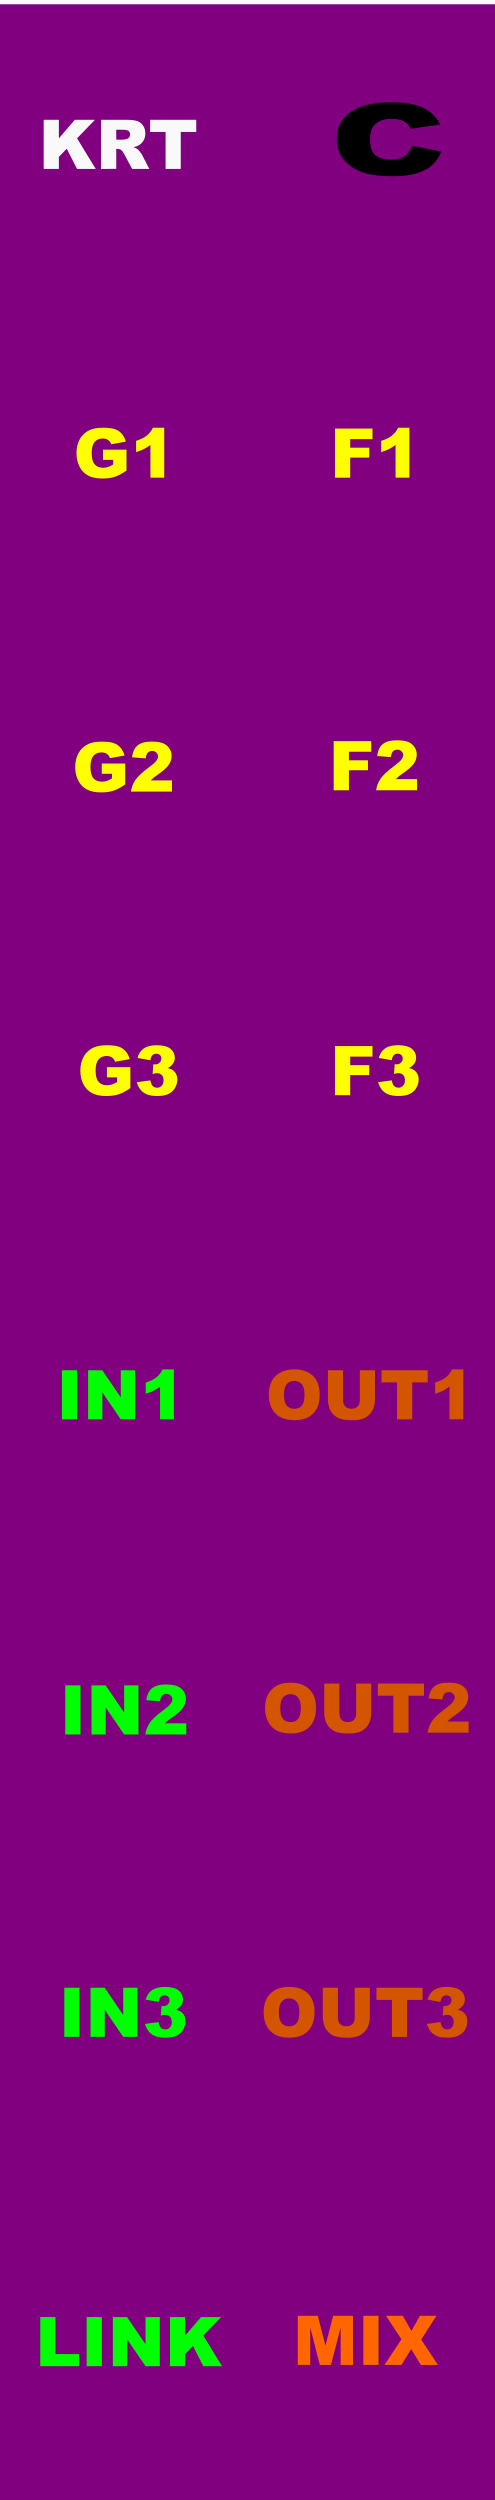
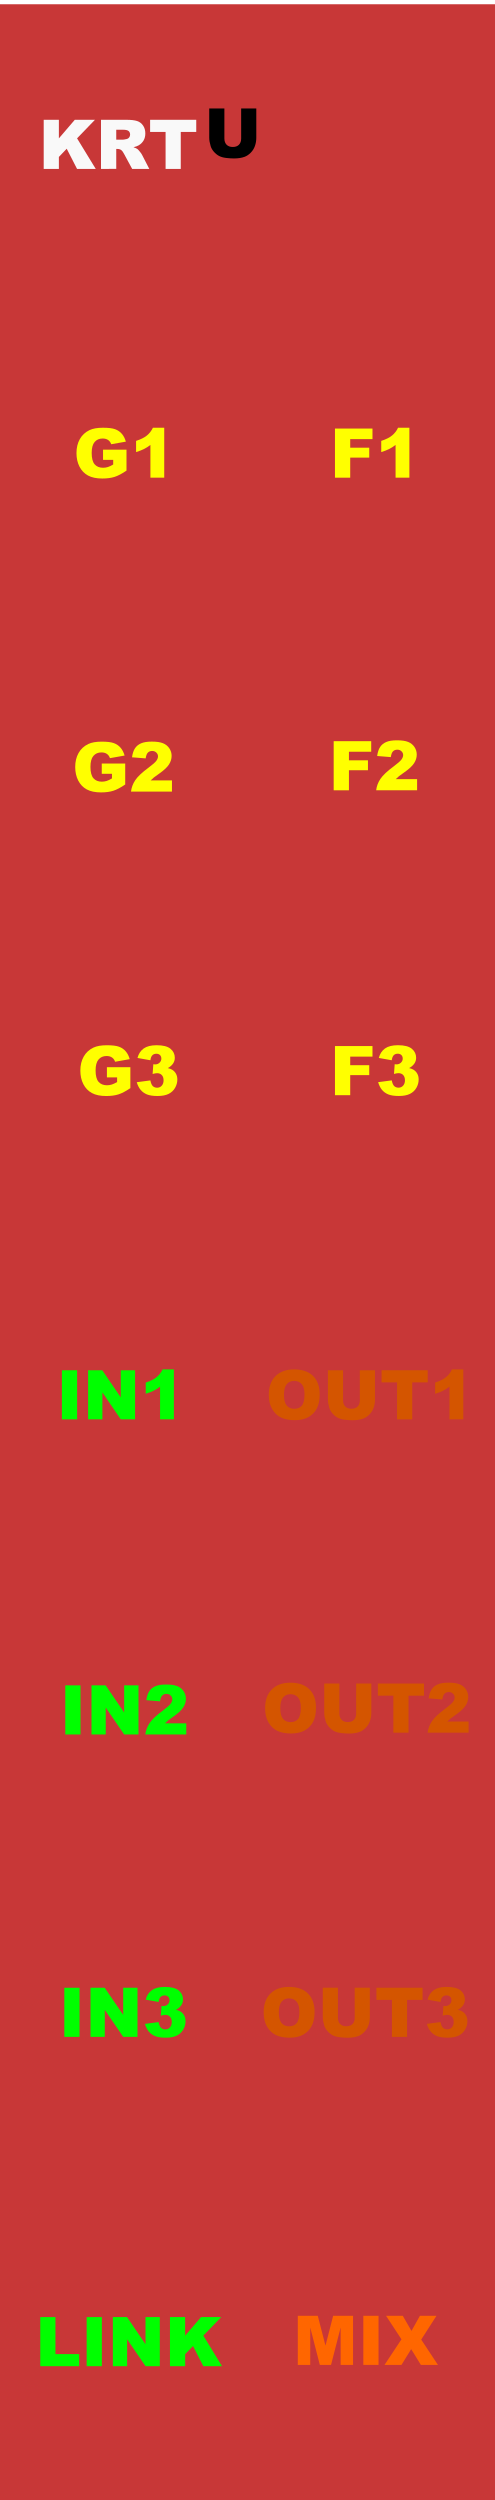
<svg xmlns="http://www.w3.org/2000/svg" width="25.4mm" height="128.542mm" viewBox="0 0 25.4 128.542" version="1.1" id="svg4541">
  <defs id="defs4535" />
  <g id="layer1" style="display:inline;opacity:1">
-     <rect style="fill:#800080;stroke-width:0.277" id="rect111" width="25.466" height="128.323" x="0" y="0.219" />
+     <rect style="fill:#c83737;stroke-width:0.277" id="rect111" width="25.466" height="128.323" x="0" y="0.219" />
  </g>
  <g id="layer4" transform="translate(0,28.00003)" style="display:inline">
    <text xml:space="preserve" style="font-style:normal;font-variant:normal;font-weight:normal;font-stretch:normal;font-size:4.586px;line-height:1.25;font-family:'Arial Black';-inkscape-font-specification:'Arial Black, Normal';font-variant-ligatures:normal;font-variant-caps:normal;font-variant-numeric:normal;text-align:center;letter-spacing:0px;word-spacing:0px;writing-mode:lr-tb;text-anchor:middle;fill:#000000;fill-opacity:1;stroke:none;stroke-width:0.265" x="11.906" y="-21.167" id="text115">
      <tspan id="tspan113" x="11.906" y="-17.055" style="stroke-width:0.265" />
    </text>
    <g aria-label="KRT" style="font-style:normal;font-variant:normal;font-weight:normal;font-stretch:normal;font-size:3.528px;line-height:1.25;font-family:'Arial Black';-inkscape-font-specification:'Arial Black, Normal';font-variant-ligatures:normal;font-variant-caps:normal;font-variant-numeric:normal;font-feature-settings:normal;text-align:center;letter-spacing:0px;word-spacing:0px;writing-mode:lr-tb;text-anchor:middle;fill:#000000;fill-opacity:1;stroke:none;stroke-width:0.265" id="text123" transform="translate(-12.17084,-117.4752)">
      <path d="m 14.418,95.635 h 0.78 v 0.954 l 0.818,-0.954 h 1.037 l -0.92,0.953 0.961,1.573 h -0.961 l -0.532,-1.039 -0.403,0.422 v 0.617 h -0.78 z" style="fill:#f9f9f9;stroke-width:0.265" id="path227" />
      <path d="m 17.364,98.16 v -2.525 h 1.301 q 0.362,0 0.553,0.062 0.191,0.062 0.308,0.231 0.117,0.167 0.117,0.408 0,0.21 -0.09,0.363 -0.09,0.152 -0.246,0.246 -0.1,0.06 -0.274,0.1 0.14,0.047 0.203,0.093 0.043,0.031 0.124,0.133 0.083,0.102 0.11,0.157 l 0.377,0.732 H 18.966 l -0.417,-0.772 q -0.079,-0.15 -0.141,-0.195 -0.084,-0.059 -0.191,-0.059 h -0.069 v 1.025 z m 0.784,-1.502 h 0.329 q 0.053,0 0.207,-0.034 0.078,-0.015 0.126,-0.079 0.05,-0.064 0.05,-0.146 0,-0.122 -0.078,-0.188 -0.078,-0.065 -0.291,-0.065 H 18.148 Z" style="fill:#f9f9f9;stroke-width:0.265" id="path229" />
      <path d="m 19.889,95.635 h 2.372 v 0.624 h -0.796 v 1.902 h -0.78 v -1.902 h -0.796 z" style="fill:#f9f9f9;stroke-width:0.265" id="path231" />
    </g>
    <g aria-label="Ω" style="font-style:normal;font-variant:normal;font-weight:normal;font-stretch:normal;font-size:3.528px;line-height:1.25;font-family:'Arial Black';-inkscape-font-specification:'Arial Black, Normal';font-variant-ligatures:normal;font-variant-caps:normal;font-variant-numeric:normal;font-feature-settings:normal;text-align:center;letter-spacing:0px;word-spacing:0px;writing-mode:lr-tb;text-anchor:middle;fill:#000000;fill-opacity:1;stroke:none;stroke-width:0.265" id="text107" transform="matrix(2.52226,0,0,2.48147,-16.86749,28.08487)" />
-     <g aria-label="C" transform="scale(1.225137,0.8162352)" style="font-style:normal;font-variant:normal;font-weight:normal;font-stretch:normal;font-size:6.291px;line-height:1.25;font-family:'Arial Black';-inkscape-font-specification:'Arial Black, Normal';font-variant-ligatures:normal;font-variant-caps:normal;font-variant-numeric:normal;font-feature-settings:normal;text-align:center;letter-spacing:0px;word-spacing:0px;writing-mode:lr-tb;text-anchor:middle;fill:#000000;fill-opacity:1;stroke:none;stroke-width:0.472" id="text117">
-       <path d="m 17.295,-25.123 1.22,0.369 q -0.123,0.513 -0.387,0.857 -0.264,0.344 -0.657,0.519 -0.39,0.175 -0.995,0.175 -0.734,0 -1.201,-0.212 -0.464,-0.215 -0.802,-0.753 -0.338,-0.538 -0.338,-1.376 0,-1.118 0.593,-1.717 0.596,-0.602 1.683,-0.602 0.851,0 1.336,0.344 0.488,0.344 0.725,1.057 l -1.229,0.273 q -0.065,-0.206 -0.135,-0.301 -0.117,-0.16 -0.286,-0.246 -0.169,-0.086 -0.378,-0.086 -0.473,0 -0.725,0.381 -0.19,0.283 -0.19,0.888 0,0.75 0.227,1.029 0.227,0.276 0.639,0.276 0.399,0 0.602,-0.224 0.206,-0.224 0.298,-0.651 z" style="stroke-width:0.472" id="path119" />
-     </g>
    <g aria-label="LINK" style="font-style:normal;font-variant:normal;font-weight:normal;font-stretch:normal;font-size:3.528px;line-height:1.25;font-family:'Arial Black';-inkscape-font-specification:'Arial Black, Normal';font-variant-ligatures:normal;font-variant-caps:normal;font-variant-numeric:normal;font-feature-settings:normal;text-align:center;letter-spacing:0px;word-spacing:0px;writing-mode:lr-tb;text-anchor:middle;fill:#000000;fill-opacity:1;stroke:none;stroke-width:0.265" id="text124">
      <path d="m 2.071,91.137 h 0.78 v 1.903 H 4.07 V 93.662 H 2.071 Z" style="fill:#00ff00;stroke-width:0.265" id="path347" />
      <path d="M 4.455,91.137 H 5.237 V 93.662 H 4.455 Z" style="fill:#00ff00;stroke-width:0.265" id="path349" />
      <path d="m 5.802,91.137 h 0.729 l 0.951,1.397 V 91.137 H 8.217 V 93.662 H 7.482 L 6.536,92.276 V 93.662 H 5.802 Z" style="fill:#00ff00;stroke-width:0.265" id="path351" />
      <path d="m 8.739,91.137 h 0.78 v 0.954 L 10.338,91.137 h 1.037 l -0.92,0.953 0.961,1.573 H 10.455 L 9.923,92.624 9.52,93.046 V 93.662 H 8.739 Z" style="fill:#00ff00;stroke-width:0.265" id="path353" />
    </g>
    <g aria-label="MIX" style="font-style:normal;font-variant:normal;font-weight:normal;font-stretch:normal;font-size:3.528px;line-height:1.25;font-family:'Arial Black';-inkscape-font-specification:'Arial Black, Normal';font-variant-ligatures:normal;font-variant-caps:normal;font-variant-numeric:normal;font-feature-settings:normal;text-align:center;letter-spacing:0px;word-spacing:0px;writing-mode:lr-tb;text-anchor:middle;fill:#000000;fill-opacity:1;stroke:none;stroke-width:0.265" id="text139">
      <path d="m 15.312,91.071 h 1.027 l 0.396,1.537 0.394,-1.537 h 1.023 v 2.525 h -0.637 v -1.926 l -0.494,1.926 h -0.577 l -0.493,-1.926 v 1.926 h -0.639 z" style="fill:#ff6600;stroke-width:0.265" id="path340" />
      <path d="m 18.681,91.071 h 0.782 v 2.525 h -0.782 z" style="fill:#ff6600;stroke-width:0.265" id="path342" />
      <path d="m 19.849,91.071 h 0.86 l 0.448,0.777 0.434,-0.777 h 0.851 l -0.785,1.223 0.86,1.302 h -0.877 l -0.498,-0.811 -0.5,0.811 h -0.872 l 0.872,-1.316 z" style="fill:#ff6600;stroke-width:0.265" id="path344" />
    </g>
    <g aria-label="G1" style="font-style:normal;font-variant:normal;font-weight:normal;font-stretch:normal;font-size:3.528px;line-height:1.25;font-family:'Arial Black';-inkscape-font-specification:'Arial Black, Normal';font-variant-ligatures:normal;font-variant-caps:normal;font-variant-numeric:normal;font-feature-settings:normal;text-align:center;letter-spacing:0px;word-spacing:0px;writing-mode:lr-tb;text-anchor:middle;fill:#000000;fill-opacity:1;stroke:none;stroke-width:0.265" id="text167">
      <path d="m 5.298,-4.354 v -0.525 h 1.206 v 1.077 q -0.346,0.236 -0.613,0.322 -0.265,0.084 -0.63,0.084 -0.45,0 -0.734,-0.153 Q 4.244,-3.703 4.087,-4.006 3.932,-4.31 3.932,-4.702 q 0,-0.413 0.171,-0.718 0.171,-0.307 0.5,-0.465 0.257,-0.122 0.691,-0.122 0.419,0 0.625,0.076 0.208,0.076 0.345,0.236 0.138,0.158 0.207,0.403 L 5.717,-5.159 Q 5.67,-5.302 5.558,-5.377 5.448,-5.453 5.276,-5.453 q -0.257,0 -0.41,0.179 -0.152,0.177 -0.152,0.563 0,0.41 0.153,0.586 0.155,0.176 0.431,0.176 0.131,0 0.25,-0.038 0.119,-0.038 0.272,-0.129 v -0.238 z" style="fill:#ffff00;stroke-width:0.265" id="path287" />
      <path d="m 8.444,-6.008 v 2.568 H 7.734 V -5.123 q -0.172,0.131 -0.334,0.212 -0.16,0.081 -0.403,0.155 v -0.575 q 0.358,-0.115 0.556,-0.277 0.198,-0.162 0.31,-0.4 z" style="fill:#ffff00;stroke-width:0.265" id="path289" />
    </g>
    <g aria-label="G2" style="font-style:normal;font-variant:normal;font-weight:normal;font-stretch:normal;font-size:3.528px;line-height:1.25;font-family:'Arial Black';-inkscape-font-specification:'Arial Black, Normal';font-variant-ligatures:normal;font-variant-caps:normal;font-variant-numeric:normal;font-feature-settings:normal;text-align:center;letter-spacing:0px;word-spacing:0px;writing-mode:lr-tb;text-anchor:middle;fill:#000000;fill-opacity:1;stroke:none;stroke-width:0.265" id="text171">
      <path d="m 5.232,11.785 v -0.525 h 1.206 v 1.077 q -0.346,0.236 -0.613,0.322 -0.265,0.084 -0.63,0.084 -0.45,0 -0.734,-0.153 -0.282,-0.153 -0.439,-0.456 -0.155,-0.303 -0.155,-0.696 0,-0.413 0.171,-0.718 0.171,-0.307 0.5,-0.465 0.257,-0.122 0.691,-0.122 0.419,0 0.625,0.076 0.208,0.076 0.345,0.236 0.138,0.158 0.207,0.403 l -0.753,0.134 q -0.047,-0.143 -0.158,-0.219 -0.11,-0.076 -0.282,-0.076 -0.257,0 -0.41,0.179 -0.152,0.177 -0.152,0.563 0,0.41 0.153,0.586 0.155,0.176 0.431,0.176 0.131,0 0.25,-0.038 0.119,-0.038 0.272,-0.129 v -0.238 z" style="fill:#ffff00;stroke-width:0.265" id="path282" />
      <path d="M 8.841,12.7 H 6.736 q 0.036,-0.312 0.219,-0.586 0.184,-0.276 0.689,-0.649 0.308,-0.229 0.394,-0.348 0.086,-0.119 0.086,-0.226 0,-0.115 -0.086,-0.196 -0.084,-0.083 -0.214,-0.083 -0.134,0 -0.22,0.084 -0.084,0.084 -0.114,0.298 L 6.788,10.938 q 0.041,-0.296 0.152,-0.462 0.11,-0.167 0.31,-0.255 0.202,-0.09 0.556,-0.09 0.37,0 0.575,0.084 0.207,0.084 0.324,0.26 0.119,0.174 0.119,0.391 0,0.231 -0.136,0.441 -0.134,0.21 -0.491,0.462 -0.212,0.146 -0.284,0.205 -0.071,0.059 -0.167,0.153 h 1.096 z" style="fill:#ffff00;stroke-width:0.265" id="path284" />
    </g>
    <g aria-label="G3" style="font-style:normal;font-variant:normal;font-weight:normal;font-stretch:normal;font-size:3.528px;line-height:1.25;font-family:'Arial Black';-inkscape-font-specification:'Arial Black, Normal';font-variant-ligatures:normal;font-variant-caps:normal;font-variant-numeric:normal;font-feature-settings:normal;text-align:center;letter-spacing:0px;word-spacing:0px;writing-mode:lr-tb;text-anchor:middle;fill:#000000;fill-opacity:1;stroke:none;stroke-width:0.265" id="text175">
      <path d="m 5.497,27.396 v -0.525 h 1.206 v 1.077 q -0.346,0.236 -0.613,0.322 -0.265,0.084 -0.63,0.084 -0.45,0 -0.734,-0.153 Q 4.442,28.047 4.286,27.744 4.131,27.44 4.131,27.048 q 0,-0.413 0.171,-0.718 0.171,-0.307 0.5,-0.465 0.257,-0.122 0.691,-0.122 0.419,0 0.625,0.076 0.208,0.076 0.345,0.236 0.138,0.158 0.207,0.403 l -0.753,0.134 q -0.047,-0.143 -0.158,-0.219 -0.11,-0.076 -0.282,-0.076 -0.257,0 -0.41,0.179 -0.152,0.177 -0.152,0.563 0,0.41 0.153,0.586 0.155,0.176 0.431,0.176 0.131,0 0.25,-0.038 0.119,-0.038 0.272,-0.129 V 27.396 Z" style="fill:#ffff00;stroke-width:0.265" id="path277" />
      <path d="M 7.733,26.515 7.069,26.397 q 0.083,-0.317 0.317,-0.486 0.236,-0.169 0.667,-0.169 0.494,0 0.715,0.184 0.22,0.184 0.22,0.463 0,0.164 -0.09,0.296 -0.09,0.133 -0.27,0.233 0.146,0.036 0.224,0.084 0.126,0.078 0.195,0.205 0.071,0.126 0.071,0.301 0,0.22 -0.115,0.424 -0.115,0.202 -0.332,0.312 -0.217,0.109 -0.57,0.109 -0.345,0 -0.544,-0.081 -0.198,-0.081 -0.327,-0.236 Q 7.1,27.88 7.031,27.644 l 0.701,-0.093 q 0.041,0.212 0.127,0.295 0.088,0.081 0.222,0.081 0.141,0 0.234,-0.103 0.095,-0.103 0.095,-0.276 0,-0.176 -0.091,-0.272 -0.09,-0.096 -0.245,-0.096 -0.083,0 -0.227,0.041 l 0.036,-0.501 q 0.059,0.009 0.091,0.009 0.138,0 0.229,-0.088 0.093,-0.088 0.093,-0.208 0,-0.115 -0.069,-0.184 -0.069,-0.069 -0.189,-0.069 -0.124,0 -0.202,0.076 -0.078,0.074 -0.105,0.262 z" style="fill:#ffff00;stroke-width:0.265" id="path279" />
    </g>
    <g aria-label="F1" style="font-style:normal;font-variant:normal;font-weight:normal;font-stretch:normal;font-size:3.528px;line-height:1.25;font-family:'Arial Black';-inkscape-font-specification:'Arial Black, Normal';font-variant-ligatures:normal;font-variant-caps:normal;font-variant-numeric:normal;font-feature-settings:normal;text-align:center;letter-spacing:0px;word-spacing:0px;writing-mode:lr-tb;text-anchor:middle;fill:#000000;fill-opacity:1;stroke:none;stroke-width:0.265" id="text179">
      <path d="m 17.223,-5.965 h 1.929 v 0.543 h -1.145 v 0.441 h 0.978 v 0.51 h -0.978 v 1.032 h -0.784 z" style="fill:#ffff00;stroke-width:0.265" id="path272" />
      <path d="m 21.049,-6.008 v 2.568 h -0.71 V -5.123 q -0.172,0.131 -0.334,0.212 -0.16,0.081 -0.403,0.155 v -0.575 q 0.358,-0.115 0.556,-0.277 0.198,-0.162 0.31,-0.4 z" style="fill:#ffff00;stroke-width:0.265" id="path274" />
    </g>
    <g aria-label="F2" style="font-style:normal;font-variant:normal;font-weight:normal;font-stretch:normal;font-size:3.528px;line-height:1.25;font-family:'Arial Black';-inkscape-font-specification:'Arial Black, Normal';font-variant-ligatures:normal;font-variant-caps:normal;font-variant-numeric:normal;font-feature-settings:normal;text-align:center;letter-spacing:0px;word-spacing:0px;writing-mode:lr-tb;text-anchor:middle;fill:#000000;fill-opacity:1;stroke:none;stroke-width:0.265" id="text183">
      <path d="m 17.157,10.109 h 1.929 v 0.543 h -1.145 v 0.441 h 0.978 v 0.51 h -0.978 v 1.032 h -0.784 z" style="fill:#ffff00;stroke-width:0.265" id="path267" />
      <path d="M 21.446,12.634 H 19.341 q 0.036,-0.312 0.219,-0.586 0.184,-0.276 0.689,-0.649 0.308,-0.229 0.394,-0.348 0.086,-0.119 0.086,-0.226 0,-0.115 -0.086,-0.196 -0.084,-0.083 -0.214,-0.083 -0.134,0 -0.22,0.084 -0.084,0.084 -0.114,0.298 l -0.703,-0.057 q 0.041,-0.296 0.152,-0.462 0.11,-0.167 0.31,-0.255 0.202,-0.09 0.556,-0.09 0.37,0 0.575,0.084 0.207,0.084 0.324,0.26 0.119,0.174 0.119,0.391 0,0.231 -0.136,0.441 -0.134,0.21 -0.491,0.462 -0.212,0.146 -0.284,0.205 -0.071,0.059 -0.167,0.153 h 1.096 z" style="fill:#ffff00;stroke-width:0.265" id="path269" />
    </g>
    <g aria-label="F3" style="font-style:normal;font-variant:normal;font-weight:normal;font-stretch:normal;font-size:3.528px;line-height:1.25;font-family:'Arial Black';-inkscape-font-specification:'Arial Black, Normal';font-variant-ligatures:normal;font-variant-caps:normal;font-variant-numeric:normal;font-feature-settings:normal;text-align:center;letter-spacing:0px;word-spacing:0px;writing-mode:lr-tb;text-anchor:middle;fill:#000000;fill-opacity:1;stroke:none;stroke-width:0.265" id="text187">
      <path d="m 17.223,25.785 h 1.929 v 0.543 h -1.145 v 0.441 h 0.978 v 0.51 h -0.978 v 1.032 h -0.784 z" style="fill:#ffff00;stroke-width:0.265" id="path262" />
      <path d="m 20.14,26.515 -0.663,-0.119 q 0.083,-0.317 0.317,-0.486 0.236,-0.169 0.667,-0.169 0.494,0 0.715,0.184 0.22,0.184 0.22,0.463 0,0.164 -0.09,0.296 -0.09,0.133 -0.27,0.233 0.146,0.036 0.224,0.084 0.126,0.078 0.195,0.205 0.071,0.126 0.071,0.301 0,0.22 -0.115,0.424 -0.115,0.202 -0.332,0.312 -0.217,0.109 -0.57,0.109 -0.345,0 -0.544,-0.081 -0.198,-0.081 -0.327,-0.236 -0.127,-0.157 -0.196,-0.393 l 0.701,-0.093 q 0.041,0.212 0.127,0.295 0.088,0.081 0.222,0.081 0.141,0 0.234,-0.103 0.095,-0.103 0.095,-0.276 0,-0.176 -0.091,-0.272 -0.09,-0.096 -0.245,-0.096 -0.083,0 -0.227,0.041 l 0.036,-0.501 q 0.059,0.009 0.091,0.009 0.138,0 0.229,-0.088 0.093,-0.088 0.093,-0.208 0,-0.115 -0.069,-0.184 -0.069,-0.069 -0.189,-0.069 -0.124,0 -0.202,0.076 -0.078,0.074 -0.105,0.262 z" style="fill:#ffff00;stroke-width:0.265" id="path264" />
    </g>
    <g aria-label="IN1" style="font-style:normal;font-variant:normal;font-weight:normal;font-stretch:normal;font-size:3.528px;line-height:1.25;font-family:'Arial Black';-inkscape-font-specification:'Arial Black, Normal';font-variant-ligatures:normal;font-variant-caps:normal;font-variant-numeric:normal;font-feature-settings:normal;text-align:center;letter-spacing:0px;word-spacing:0px;writing-mode:lr-tb;text-anchor:middle;fill:#000000;fill-opacity:1;stroke:none;stroke-width:0.265" id="text294">
      <path d="m 3.183,42.454 h 0.782 v 2.525 H 3.183 Z" style="fill:#00ff00;stroke-width:0.265" id="path370" />
      <path d="m 4.53,42.454 h 0.729 l 0.951,1.397 V 42.454 H 6.945 v 2.525 H 6.209 L 5.264,43.592 v 1.387 H 4.53 Z" style="fill:#00ff00;stroke-width:0.265" id="path372" />
      <path d="m 8.94,42.411 v 2.568 H 8.23 v -1.683 q -0.172,0.131 -0.334,0.212 -0.16,0.081 -0.403,0.155 v -0.575 q 0.358,-0.115 0.556,-0.277 0.198,-0.162 0.31,-0.4 z" style="fill:#00ff00;stroke-width:0.265" id="path374" />
    </g>
    <g aria-label="IN2" style="font-style:normal;font-variant:normal;font-weight:normal;font-stretch:normal;font-size:3.528px;line-height:1.25;font-family:'Arial Black';-inkscape-font-specification:'Arial Black, Normal';font-variant-ligatures:normal;font-variant-caps:normal;font-variant-numeric:normal;font-feature-settings:normal;text-align:center;letter-spacing:0px;word-spacing:0px;writing-mode:lr-tb;text-anchor:middle;fill:#000000;fill-opacity:1;stroke:none;stroke-width:0.265" id="text298">
      <path d="m 3.357,58.656 h 0.782 v 2.525 H 3.357 Z" style="fill:#00ff00;stroke-width:0.265" id="path363" />
      <path d="m 4.704,58.656 h 0.729 l 0.951,1.397 v -1.397 h 0.736 v 2.525 H 6.383 L 5.437,59.795 v 1.387 H 4.704 Z" style="fill:#00ff00;stroke-width:0.265" id="path365" />
      <path d="M 9.577,61.182 H 7.472 q 0.036,-0.312 0.219,-0.586 0.184,-0.276 0.689,-0.649 0.308,-0.229 0.394,-0.348 0.086,-0.119 0.086,-0.226 0,-0.115 -0.086,-0.196 -0.084,-0.083 -0.214,-0.083 -0.134,0 -0.22,0.084 -0.084,0.084 -0.114,0.298 L 7.523,59.419 q 0.041,-0.296 0.152,-0.462 0.11,-0.167 0.31,-0.255 0.202,-0.09 0.556,-0.09 0.37,0 0.575,0.084 0.207,0.084 0.324,0.26 0.119,0.174 0.119,0.391 0,0.231 -0.136,0.441 -0.134,0.21 -0.491,0.462 -0.212,0.146 -0.284,0.205 -0.071,0.059 -0.167,0.153 h 1.096 z" style="fill:#00ff00;stroke-width:0.265" id="path367" />
    </g>
    <g aria-label="IN3" style="font-style:normal;font-variant:normal;font-weight:normal;font-stretch:normal;font-size:3.528px;line-height:1.25;font-family:'Arial Black';-inkscape-font-specification:'Arial Black, Normal';font-variant-ligatures:normal;font-variant-caps:normal;font-variant-numeric:normal;font-feature-settings:normal;text-align:center;letter-spacing:0px;word-spacing:0px;writing-mode:lr-tb;text-anchor:middle;fill:#000000;fill-opacity:1;stroke:none;stroke-width:0.265" id="text302">
      <path d="m 3.307,74.204 h 0.782 v 2.525 H 3.307 Z" style="fill:#00ff00;stroke-width:0.265" id="path356" />
      <path d="m 4.654,74.204 h 0.729 l 0.951,1.397 v -1.397 h 0.736 v 2.525 H 6.334 L 5.388,75.342 v 1.387 H 4.654 Z" style="fill:#00ff00;stroke-width:0.265" id="path358" />
      <path d="M 8.154,74.934 7.491,74.815 Q 7.574,74.498 7.808,74.33 8.044,74.161 8.475,74.161 q 0.494,0 0.715,0.184 0.22,0.184 0.22,0.463 0,0.164 -0.09,0.296 -0.09,0.133 -0.27,0.233 0.146,0.036 0.224,0.084 0.126,0.078 0.195,0.205 0.071,0.126 0.071,0.301 0,0.22 -0.115,0.424 -0.115,0.202 -0.332,0.312 -0.217,0.109 -0.57,0.109 -0.345,0 -0.544,-0.081 Q 7.779,76.61 7.65,76.455 7.522,76.298 7.453,76.062 l 0.701,-0.093 q 0.041,0.212 0.127,0.295 0.088,0.081 0.222,0.081 0.141,0 0.234,-0.103 0.095,-0.103 0.095,-0.276 0,-0.176 -0.091,-0.272 -0.09,-0.096 -0.245,-0.096 -0.083,0 -0.227,0.041 l 0.036,-0.501 q 0.059,0.009 0.091,0.009 0.138,0 0.229,-0.088 0.093,-0.088 0.093,-0.208 0,-0.115 -0.069,-0.184 -0.069,-0.069 -0.189,-0.069 -0.124,0 -0.202,0.076 -0.078,0.074 -0.105,0.262 z" style="fill:#00ff00;stroke-width:0.265" id="path360" />
    </g>
    <g aria-label="OUT1" style="font-style:normal;font-variant:normal;font-weight:normal;font-stretch:normal;font-size:3.528px;line-height:1.25;font-family:'Arial Black';-inkscape-font-specification:'Arial Black, Normal';font-variant-ligatures:normal;font-variant-caps:normal;font-variant-numeric:normal;font-feature-settings:normal;text-align:center;letter-spacing:0px;word-spacing:0px;writing-mode:lr-tb;text-anchor:middle;fill:#d45500;fill-opacity:1;stroke:none;stroke-width:0.265" id="text379">
      <path d="m 13.821,43.718 q 0,-0.618 0.345,-0.963 0.345,-0.345 0.959,-0.345 0.63,0 0.972,0.339 0.341,0.338 0.341,0.947 0,0.443 -0.15,0.727 -0.148,0.282 -0.431,0.441 -0.281,0.157 -0.701,0.157 -0.427,0 -0.708,-0.136 -0.279,-0.136 -0.453,-0.431 -0.174,-0.295 -0.174,-0.737 z m 0.78,0.003 q 0,0.382 0.141,0.549 0.143,0.167 0.388,0.167 0.251,0 0.389,-0.164 0.138,-0.164 0.138,-0.587 0,-0.357 -0.145,-0.52 -0.143,-0.165 -0.389,-0.165 -0.236,0 -0.379,0.167 -0.143,0.167 -0.143,0.553 z" style="fill:#d45500;stroke-width:0.265" id="path444" />
      <path d="m 18.501,42.454 h 0.779 v 1.506 q 0,0.224 -0.071,0.424 -0.069,0.198 -0.219,0.348 -0.148,0.148 -0.312,0.208 -0.227,0.084 -0.546,0.084 -0.184,0 -0.403,-0.026 -0.217,-0.026 -0.363,-0.102 -0.146,-0.078 -0.269,-0.219 -0.121,-0.141 -0.165,-0.291 -0.072,-0.241 -0.072,-0.427 v -1.506 h 0.779 v 1.542 q 0,0.207 0.114,0.324 0.115,0.115 0.319,0.115 0.202,0 0.315,-0.114 0.115,-0.115 0.115,-0.326 z" style="fill:#d45500;stroke-width:0.265" id="path446" />
      <path d="m 19.619,42.454 h 2.372 v 0.624 h -0.796 v 1.902 H 20.415 V 43.077 h -0.796 z" style="fill:#d45500;stroke-width:0.265" id="path448" />
      <path d="m 23.821,42.411 v 2.568 h -0.71 v -1.683 q -0.172,0.131 -0.334,0.212 -0.16,0.081 -0.403,0.155 v -0.575 q 0.358,-0.115 0.556,-0.277 0.198,-0.162 0.31,-0.4 z" style="fill:#d45500;stroke-width:0.265" id="path450" />
    </g>
    <g aria-label="OUT2" style="font-style:normal;font-variant:normal;font-weight:normal;font-stretch:normal;font-size:3.528px;line-height:1.25;font-family:'Arial Black';-inkscape-font-specification:'Arial Black, Normal';font-variant-ligatures:normal;font-variant-caps:normal;font-variant-numeric:normal;font-feature-settings:normal;text-align:center;letter-spacing:0px;word-spacing:0px;writing-mode:lr-tb;text-anchor:middle;fill:#000000;fill-opacity:1;stroke:none;stroke-width:0.265" id="text383">
      <path d="m 13.631,59.827 q 0,-0.618 0.345,-0.963 0.345,-0.345 0.959,-0.345 0.63,0 0.972,0.339 0.341,0.338 0.341,0.947 0,0.443 -0.15,0.727 -0.148,0.282 -0.431,0.441 -0.281,0.157 -0.701,0.157 -0.427,0 -0.708,-0.136 -0.279,-0.136 -0.453,-0.431 -0.174,-0.295 -0.174,-0.737 z m 0.78,0.003 q 0,0.382 0.141,0.549 0.143,0.167 0.388,0.167 0.251,0 0.389,-0.164 0.138,-0.164 0.138,-0.587 0,-0.357 -0.145,-0.52 -0.143,-0.165 -0.389,-0.165 -0.236,0 -0.379,0.167 -0.143,0.167 -0.143,0.553 z" style="fill:#d45500;stroke-width:0.265" id="path435" />
      <path d="m 18.312,58.563 h 0.779 v 1.506 q 0,0.224 -0.071,0.424 -0.069,0.198 -0.219,0.348 -0.148,0.148 -0.312,0.208 -0.227,0.084 -0.546,0.084 -0.184,0 -0.403,-0.026 -0.217,-0.026 -0.363,-0.102 -0.146,-0.078 -0.269,-0.219 -0.121,-0.141 -0.165,-0.291 -0.072,-0.241 -0.072,-0.427 v -1.506 h 0.779 v 1.542 q 0,0.207 0.114,0.324 0.115,0.115 0.319,0.115 0.202,0 0.315,-0.114 0.115,-0.115 0.115,-0.326 z" style="fill:#d45500;stroke-width:0.265" id="path437" />
      <path d="m 19.429,58.563 h 2.372 v 0.624 h -0.796 v 1.902 H 20.225 V 59.186 h -0.796 z" style="fill:#d45500;stroke-width:0.265" id="path439" />
      <path d="m 24.094,61.088 h -2.105 q 0.036,-0.312 0.219,-0.586 0.184,-0.276 0.689,-0.649 0.308,-0.229 0.394,-0.348 0.086,-0.119 0.086,-0.226 0,-0.115 -0.086,-0.196 -0.084,-0.083 -0.214,-0.083 -0.134,0 -0.22,0.084 -0.084,0.084 -0.114,0.298 l -0.703,-0.057 q 0.041,-0.296 0.152,-0.462 0.11,-0.167 0.31,-0.255 0.202,-0.09 0.556,-0.09 0.37,0 0.575,0.084 0.207,0.084 0.324,0.26 0.119,0.174 0.119,0.391 0,0.231 -0.136,0.441 -0.134,0.21 -0.491,0.462 -0.212,0.146 -0.284,0.205 -0.071,0.059 -0.167,0.153 h 1.096 z" style="fill:#d45500;stroke-width:0.265" id="path441" />
    </g>
    <g aria-label="OUT3" style="font-style:normal;font-variant:normal;font-weight:normal;font-stretch:normal;font-size:3.528px;line-height:1.25;font-family:'Arial Black';-inkscape-font-specification:'Arial Black, Normal';font-variant-ligatures:normal;font-variant-caps:normal;font-variant-numeric:normal;font-feature-settings:normal;text-align:center;letter-spacing:0px;word-spacing:0px;writing-mode:lr-tb;text-anchor:middle;fill:#000000;fill-opacity:1;stroke:none;stroke-width:0.265" id="text387">
      <path d="m 13.557,75.468 q 0,-0.618 0.345,-0.963 0.345,-0.345 0.959,-0.345 0.63,0 0.972,0.339 0.341,0.338 0.341,0.947 0,0.443 -0.15,0.727 -0.148,0.282 -0.431,0.441 -0.281,0.157 -0.701,0.157 -0.427,0 -0.708,-0.136 -0.279,-0.136 -0.453,-0.431 -0.174,-0.295 -0.174,-0.737 z m 0.78,0.003 q 0,0.382 0.141,0.549 0.143,0.167 0.388,0.167 0.251,0 0.389,-0.164 0.138,-0.164 0.138,-0.587 0,-0.357 -0.145,-0.52 -0.143,-0.165 -0.389,-0.165 -0.236,0 -0.379,0.167 -0.143,0.167 -0.143,0.553 z" style="fill:#d45500;stroke-width:0.265" id="path426" />
      <path d="m 18.237,74.204 h 0.779 v 1.506 q 0,0.224 -0.071,0.424 -0.069,0.198 -0.219,0.348 -0.148,0.148 -0.312,0.208 -0.227,0.084 -0.546,0.084 -0.184,0 -0.403,-0.026 -0.217,-0.026 -0.363,-0.102 -0.146,-0.078 -0.269,-0.219 -0.121,-0.141 -0.165,-0.291 -0.072,-0.241 -0.072,-0.427 v -1.506 h 0.779 v 1.542 q 0,0.207 0.114,0.324 0.115,0.115 0.319,0.115 0.202,0 0.315,-0.114 0.115,-0.115 0.115,-0.326 z" style="fill:#d45500;stroke-width:0.265" id="path428" />
      <path d="m 19.355,74.204 h 2.372 v 0.624 h -0.796 v 1.902 h -0.78 v -1.902 h -0.796 z" style="fill:#d45500;stroke-width:0.265" id="path430" />
      <path d="m 22.646,74.934 -0.663,-0.119 q 0.083,-0.317 0.317,-0.486 0.236,-0.169 0.667,-0.169 0.494,0 0.715,0.184 0.22,0.184 0.22,0.463 0,0.164 -0.09,0.296 -0.09,0.133 -0.27,0.233 0.146,0.036 0.224,0.084 0.126,0.078 0.195,0.205 0.071,0.126 0.071,0.301 0,0.22 -0.115,0.424 -0.115,0.202 -0.332,0.312 -0.217,0.109 -0.57,0.109 -0.345,0 -0.544,-0.081 -0.198,-0.081 -0.327,-0.236 -0.127,-0.157 -0.196,-0.393 l 0.701,-0.093 q 0.041,0.212 0.127,0.295 0.088,0.081 0.222,0.081 0.141,0 0.234,-0.103 0.095,-0.103 0.095,-0.276 0,-0.176 -0.091,-0.272 -0.09,-0.096 -0.245,-0.096 -0.083,0 -0.227,0.041 l 0.036,-0.501 q 0.059,0.009 0.091,0.009 0.138,0 0.229,-0.088 0.093,-0.088 0.093,-0.208 0,-0.115 -0.069,-0.184 -0.069,-0.069 -0.189,-0.069 -0.124,0 -0.202,0.076 -0.078,0.074 -0.105,0.262 z" style="fill:#d45500;stroke-width:0.265" id="path432" />
    </g>
+     <g aria-label="U" style="font-style:normal;font-variant:normal;font-weight:normal;font-stretch:normal;font-size:3.528px;line-height:1.25;font-family:'Arial Black';-inkscape-font-specification:'Arial Black, Normal';font-variant-ligatures:normal;font-variant-caps:normal;font-variant-numeric:normal;font-feature-settings:normal;text-align:center;letter-spacing:0px;word-spacing:0px;writing-mode:lr-tb;text-anchor:middle;fill:#000000;fill-opacity:1;stroke:none;stroke-width:0.265" id="text181">
+       <path d="m 12.399,-22.423 h 0.779 v 1.506 q 0,0.224 -0.071,0.424 -0.069,0.198 -0.219,0.348 -0.148,0.148 -0.312,0.208 -0.227,0.084 -0.546,0.084 -0.184,0 -0.403,-0.026 -0.217,-0.026 -0.363,-0.102 -0.146,-0.078 -0.269,-0.219 -0.121,-0.141 -0.165,-0.291 -0.072,-0.241 -0.072,-0.427 v -1.506 h 0.779 v 1.542 q 0,0.207 0.114,0.324 0.115,0.115 0.319,0.115 0.202,0 0.315,-0.114 0.115,-0.115 0.115,-0.326 z" style="stroke-width:0.265" id="path183" />
+     </g>
  </g>
</svg>
